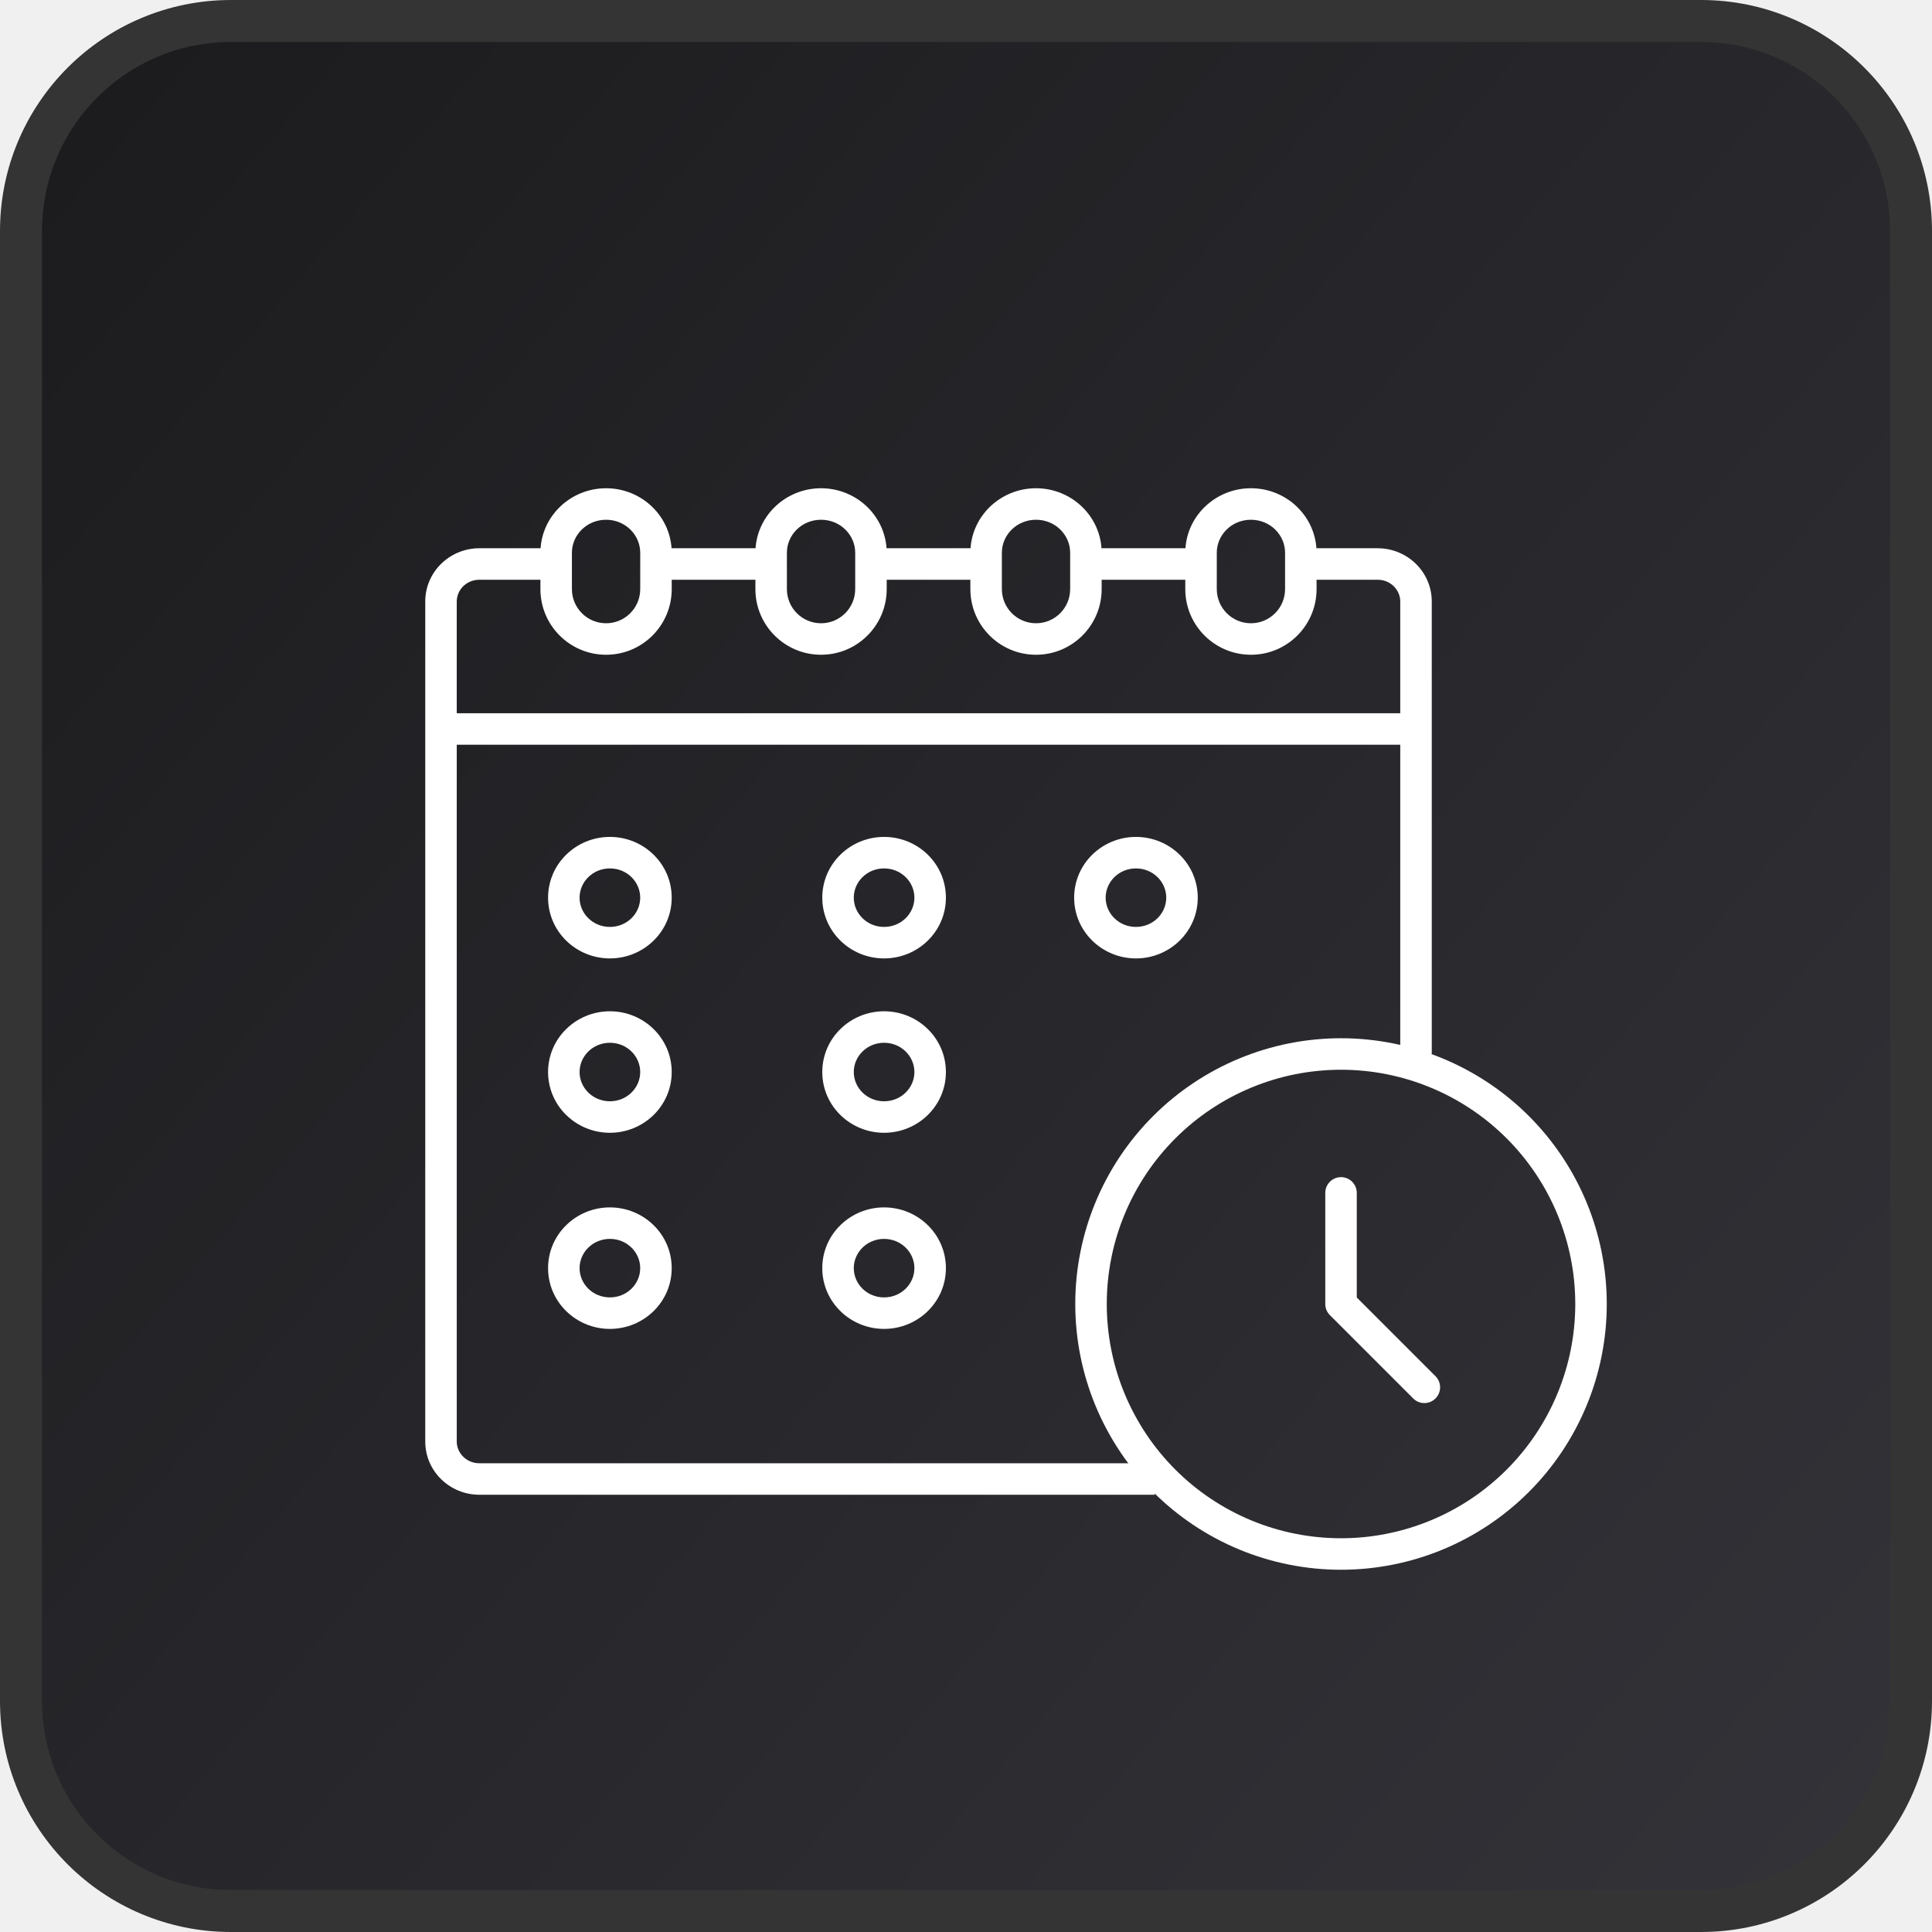
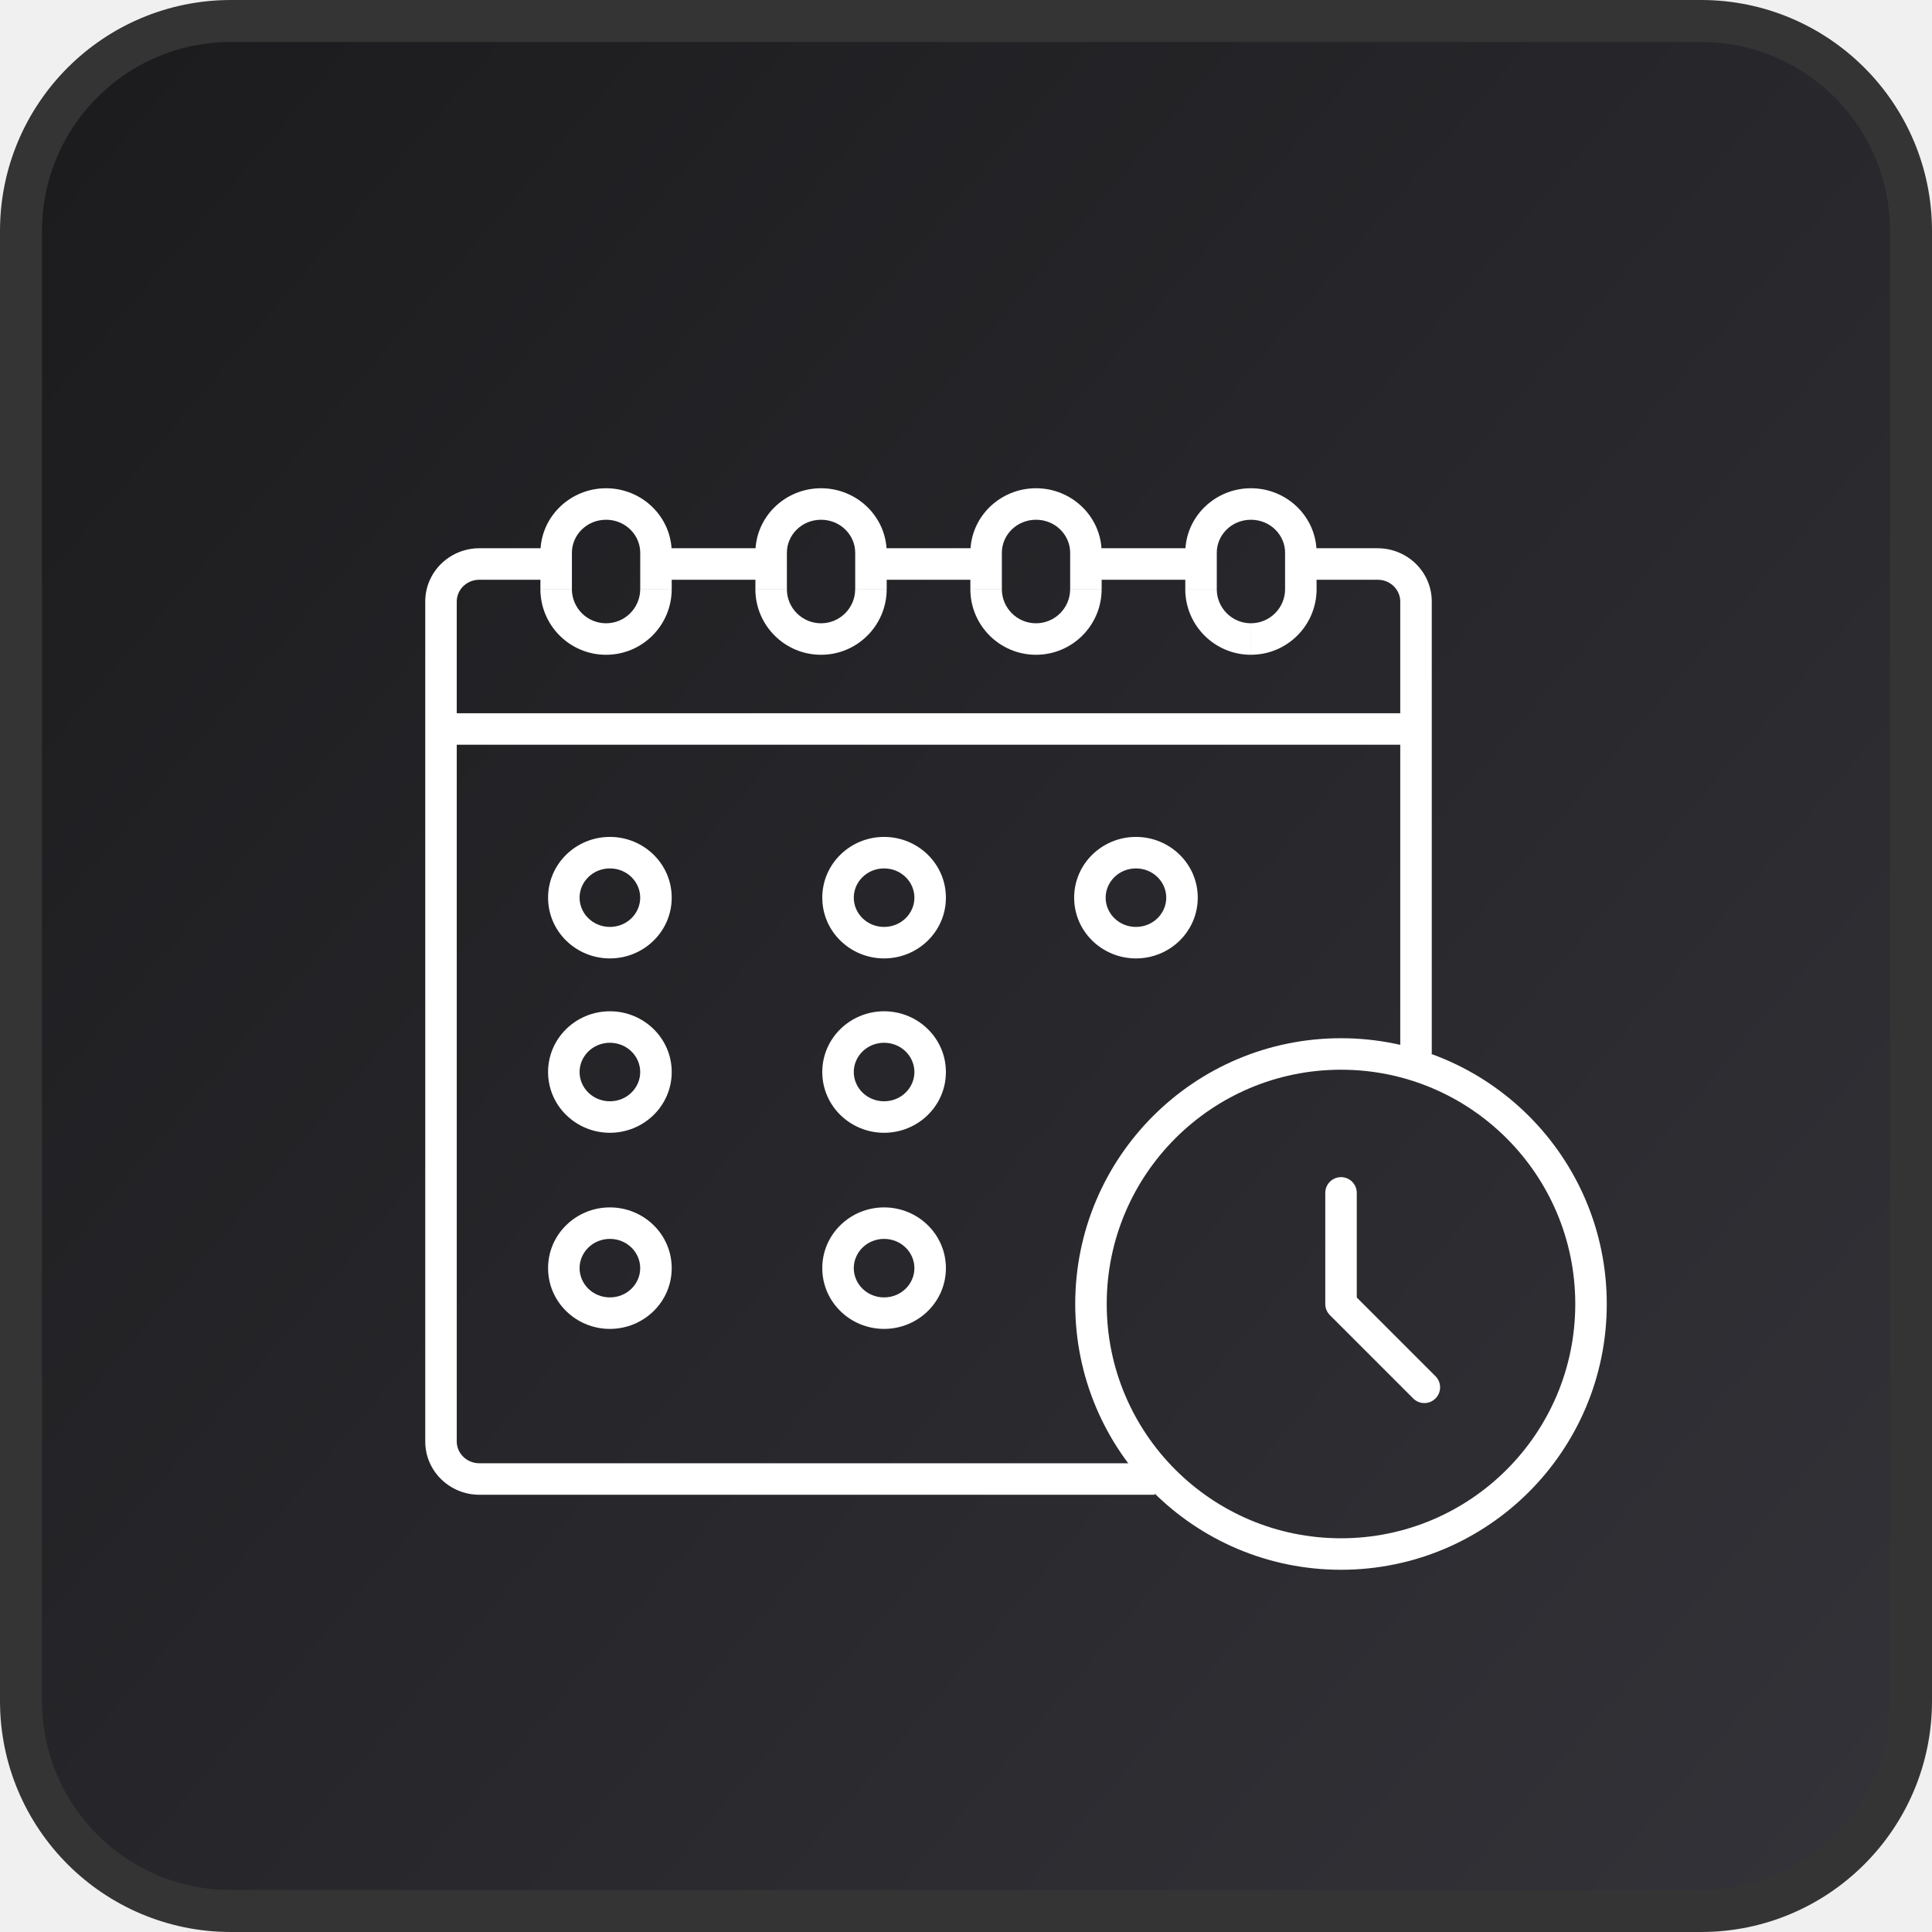
- <svg xmlns="http://www.w3.org/2000/svg" width="92" height="92" viewBox="0 0 92 92" fill="none">
-   <rect x="1" y="1" width="90" height="90" rx="10" fill="url(#paint0_linear_396_88527)" stroke="#343434" stroke-width="2" />
-   <path d="M21 35.464H67.429V33.964H21V35.464ZM21.75 68.643V34.714H20.25V68.643H21.75ZM66.679 34.714V50.191H68.179V34.714H66.679ZM21.75 34.714V28.643H20.25V34.714H21.75ZM66.679 28.643V34.714H68.179V28.643H66.679ZM54.992 69.679H25.204V71.179H54.992V69.679ZM25.204 69.679H22.828V71.179H25.204V69.679ZM22.828 27.607H26.484V26.107H22.828V27.607ZM31.419 27.607H36.903V26.107H31.419V27.607ZM41.29 27.607H47.139V26.107H41.29V27.607ZM51.709 27.607H57.375V26.107H51.709V27.607ZM62.493 27.607H65.601V26.107H62.493V27.607ZM68.179 28.643C68.179 27.226 67.008 26.107 65.601 26.107V27.607C66.213 27.607 66.679 28.087 66.679 28.643H68.179ZM21.75 28.643C21.75 28.087 22.216 27.607 22.828 27.607V26.107C21.421 26.107 20.25 27.226 20.25 28.643H21.75ZM20.25 68.643C20.25 70.06 21.421 71.179 22.828 71.179V69.679C22.216 69.679 21.75 69.198 21.75 68.643H20.25ZM30.486 42.746C30.486 43.499 29.857 44.139 29.043 44.139V45.639C30.652 45.639 31.986 44.36 31.986 42.746H30.486ZM29.043 44.139C28.229 44.139 27.599 43.499 27.599 42.746H26.099C26.099 44.36 27.434 45.639 29.043 45.639V44.139ZM27.599 42.746C27.599 41.993 28.229 41.353 29.043 41.353V39.853C27.434 39.853 26.099 41.132 26.099 42.746H27.599ZM29.043 41.353C29.857 41.353 30.486 41.993 30.486 42.746H31.986C31.986 41.132 30.652 39.853 29.043 39.853V41.353ZM30.486 51.049C30.486 51.802 29.857 52.442 29.043 52.442V53.942C30.652 53.942 31.986 52.663 31.986 51.049H30.486ZM29.043 52.442C28.229 52.442 27.599 51.802 27.599 51.049H26.099C26.099 52.663 27.434 53.942 29.043 53.942V52.442ZM27.599 51.049C27.599 50.296 28.229 49.656 29.043 49.656V48.156C27.434 48.156 26.099 49.435 26.099 51.049H27.599ZM29.043 49.656C29.857 49.656 30.486 50.296 30.486 51.049H31.986C31.986 49.435 30.652 48.156 29.043 48.156V49.656ZM30.486 60.388C30.486 61.141 29.857 61.781 29.043 61.781V63.281C30.652 63.281 31.986 62.002 31.986 60.388H30.486ZM29.043 61.781C28.229 61.781 27.599 61.141 27.599 60.388H26.099C26.099 62.002 27.434 63.281 29.043 63.281V61.781ZM27.599 60.388C27.599 59.635 28.229 58.995 29.043 58.995V57.495C27.434 57.495 26.099 58.774 26.099 60.388H27.599ZM29.043 58.995C29.857 58.995 30.486 59.635 30.486 60.388H31.986C31.986 58.774 30.652 57.495 29.043 57.495V58.995ZM43.543 42.746C43.543 43.499 42.913 44.139 42.099 44.139V45.639C43.709 45.639 45.043 44.36 45.043 42.746H43.543ZM42.099 44.139C41.286 44.139 40.656 43.499 40.656 42.746H39.156C39.156 44.36 40.49 45.639 42.099 45.639V44.139ZM40.656 42.746C40.656 41.993 41.286 41.353 42.099 41.353V39.853C40.49 39.853 39.156 41.132 39.156 42.746H40.656ZM42.099 41.353C42.913 41.353 43.543 41.993 43.543 42.746H45.043C45.043 41.132 43.709 39.853 42.099 39.853V41.353ZM43.543 51.049C43.543 51.802 42.913 52.442 42.099 52.442V53.942C43.709 53.942 45.043 52.663 45.043 51.049H43.543ZM42.099 52.442C41.286 52.442 40.656 51.802 40.656 51.049H39.156C39.156 52.663 40.49 53.942 42.099 53.942V52.442ZM40.656 51.049C40.656 50.296 41.286 49.656 42.099 49.656V48.156C40.49 48.156 39.156 49.435 39.156 51.049H40.656ZM42.099 49.656C42.913 49.656 43.543 50.296 43.543 51.049H45.043C45.043 49.435 43.709 48.156 42.099 48.156V49.656ZM43.543 60.388C43.543 61.141 42.913 61.781 42.099 61.781V63.281C43.709 63.281 45.043 62.002 45.043 60.388H43.543ZM42.099 61.781C41.286 61.781 40.656 61.141 40.656 60.388H39.156C39.156 62.002 40.49 63.281 42.099 63.281V61.781ZM40.656 60.388C40.656 59.635 41.286 58.995 42.099 58.995V57.495C40.49 57.495 39.156 58.774 39.156 60.388H40.656ZM42.099 58.995C42.913 58.995 43.543 59.635 43.543 60.388H45.043C45.043 58.774 43.709 57.495 42.099 57.495V58.995ZM55.536 42.746C55.536 43.499 54.907 44.139 54.093 44.139V45.639C55.702 45.639 57.036 44.36 57.036 42.746H55.536ZM54.093 44.139C53.279 44.139 52.65 43.499 52.65 42.746H51.15C51.15 44.36 52.484 45.639 54.093 45.639V44.139ZM52.65 42.746C52.65 41.993 53.279 41.353 54.093 41.353V39.853C52.484 39.853 51.15 41.132 51.15 42.746H52.65ZM54.093 41.353C54.907 41.353 55.536 41.993 55.536 42.746H57.036C57.036 41.132 55.702 39.853 54.093 39.853V41.353ZM30.487 26.321V28.052H31.987V26.321H30.487ZM27.234 28.052V26.321H25.734V28.052H27.234ZM28.861 24.75C29.775 24.75 30.487 25.47 30.487 26.321H31.987C31.987 24.609 30.571 23.25 28.861 23.25V24.75ZM28.861 23.25C27.151 23.25 25.734 24.609 25.734 26.321H27.234C27.234 25.47 27.946 24.75 28.861 24.75V23.25ZM40.724 26.321V28.052H42.224V26.321H40.724ZM37.471 28.052V26.321H35.971V28.052H37.471ZM39.097 24.75C40.012 24.75 40.724 25.47 40.724 26.321H42.224C42.224 24.609 40.807 23.25 39.097 23.25V24.75ZM39.097 23.25C37.387 23.25 35.971 24.609 35.971 26.321H37.471C37.471 25.47 38.182 24.75 39.097 24.75V23.25ZM50.96 26.321V28.052H52.46V26.321H50.96ZM47.708 28.052V26.321H46.208V28.052H47.708ZM49.334 24.75C50.249 24.75 50.96 25.47 50.96 26.321H52.46C52.46 24.609 51.044 23.25 49.334 23.25V24.75ZM49.334 23.25C47.624 23.25 46.208 24.609 46.208 26.321H47.708C47.708 25.47 48.419 24.75 49.334 24.75V23.25ZM61.194 26.321V28.052H62.694V26.321H61.194ZM57.942 28.052V26.321H56.442V28.052H57.942ZM59.568 24.75C60.483 24.75 61.194 25.47 61.194 26.321H62.694C62.694 24.609 61.278 23.25 59.568 23.25V24.75ZM59.568 23.25C57.858 23.25 56.442 24.609 56.442 26.321H57.942C57.942 25.47 58.653 24.75 59.568 24.75V23.25ZM61.194 28.052C61.194 28.951 60.466 29.679 59.568 29.679V31.179C61.295 31.179 62.694 29.779 62.694 28.052H61.194ZM39.097 29.679C38.199 29.679 37.471 28.951 37.471 28.052H35.971C35.971 29.779 37.371 31.179 39.097 31.179V29.679ZM28.861 29.679C27.962 29.679 27.234 28.951 27.234 28.052H25.734C25.734 29.779 27.134 31.179 28.861 31.179V29.679ZM50.96 28.052C50.96 28.951 50.232 29.679 49.334 29.679V31.179C51.06 31.179 52.46 29.779 52.46 28.052H50.96ZM59.568 29.679C58.67 29.679 57.942 28.951 57.942 28.052H56.442C56.442 29.779 57.842 31.179 59.568 31.179V29.679ZM40.724 28.052C40.724 28.951 39.995 29.679 39.097 29.679V31.179C40.824 31.179 42.224 29.779 42.224 28.052H40.724ZM49.334 29.679C48.436 29.679 47.708 28.951 47.708 28.052H46.208C46.208 29.779 47.607 31.179 49.334 31.179V29.679ZM30.487 28.052C30.487 28.951 29.759 29.679 28.861 29.679V31.179C30.587 31.179 31.987 29.779 31.987 28.052H30.487Z" fill="white" />
-   <path d="M63.858 56.804V62.095L67.826 66.063M75.763 62.095C75.763 63.658 75.455 65.207 74.856 66.651C74.258 68.095 73.381 69.408 72.276 70.513C71.17 71.619 69.858 72.496 68.414 73.094C66.969 73.692 65.421 74 63.858 74C62.294 74 60.746 73.692 59.302 73.094C57.858 72.496 56.545 71.619 55.44 70.513C54.334 69.408 53.458 68.095 52.859 66.651C52.261 65.207 51.953 63.658 51.953 62.095C51.953 58.938 53.207 55.91 55.44 53.677C57.672 51.445 60.7 50.19 63.858 50.19C67.015 50.19 70.043 51.445 72.276 53.677C74.508 55.91 75.763 58.938 75.763 62.095Z" stroke="white" stroke-width="1.5" stroke-linecap="round" stroke-linejoin="round" />
+ <svg xmlns="http://www.w3.org/2000/svg" width="92" height="92" fill="none">
+   <rect width="90" height="90" x="1" y="1" fill="url(#a)" stroke="#343434" stroke-width="2" rx="10" />
+   <path fill="#fff" d="M21 35.464h46.429v-1.5H21v1.5Zm.75 33.179V34.714h-1.5v33.929h1.5Zm44.929-33.929v15.477h1.5V34.713h-1.5Zm-44.929 0v-6.071h-1.5v6.071h1.5Zm44.929-6.071v6.071h1.5v-6.071h-1.5ZM54.992 69.679H25.204v1.5h29.788v-1.5Zm-29.788 0h-2.376v1.5h2.376v-1.5Zm-2.376-42.072h3.656v-1.5h-3.656v1.5Zm8.591 0h5.484v-1.5h-5.484v1.5Zm9.87 0h5.85v-1.5h-5.85v1.5Zm10.42 0h5.666v-1.5H51.71v1.5Zm10.784 0h3.108v-1.5h-3.108v1.5Zm5.686 1.036c0-1.417-1.171-2.536-2.578-2.536v1.5c.612 0 1.078.48 1.078 1.036h1.5Zm-46.429 0c0-.556.466-1.036 1.078-1.036v-1.5c-1.407 0-2.578 1.119-2.578 2.536h1.5Zm-1.5 40c0 1.417 1.17 2.536 2.578 2.536v-1.5c-.612 0-1.078-.48-1.078-1.036h-1.5Zm10.236-25.897c0 .753-.63 1.393-1.443 1.393v1.5c1.609 0 2.943-1.279 2.943-2.893h-1.5Zm-1.443 1.393c-.814 0-1.444-.64-1.444-1.393h-1.5c0 1.614 1.335 2.893 2.944 2.893v-1.5Zm-1.444-1.393c0-.753.63-1.393 1.444-1.393v-1.5c-1.61 0-2.944 1.28-2.944 2.893h1.5Zm1.444-1.393c.814 0 1.443.64 1.443 1.393h1.5c0-1.614-1.334-2.893-2.943-2.893v1.5Zm1.443 9.696c0 .753-.63 1.393-1.443 1.393v1.5c1.609 0 2.943-1.279 2.943-2.893h-1.5Zm-1.443 1.393c-.814 0-1.444-.64-1.444-1.393h-1.5c0 1.614 1.335 2.893 2.944 2.893v-1.5Zm-1.444-1.393c0-.753.63-1.393 1.444-1.393v-1.5c-1.61 0-2.944 1.279-2.944 2.893h1.5Zm1.444-1.393c.814 0 1.443.64 1.443 1.393h1.5c0-1.614-1.334-2.893-2.943-2.893v1.5Zm1.443 10.732c0 .753-.63 1.393-1.443 1.393v1.5c1.609 0 2.943-1.279 2.943-2.893h-1.5Zm-1.443 1.393c-.814 0-1.444-.64-1.444-1.393h-1.5c0 1.614 1.335 2.893 2.944 2.893v-1.5Zm-1.444-1.393c0-.753.63-1.393 1.444-1.393v-1.5c-1.61 0-2.944 1.28-2.944 2.893h1.5Zm1.444-1.393c.814 0 1.443.64 1.443 1.393h1.5c0-1.614-1.334-2.893-2.943-2.893v1.5Zm14.5-16.249c0 .753-.63 1.393-1.444 1.393v1.5c1.61 0 2.944-1.279 2.944-2.893h-1.5Zm-1.444 1.393c-.813 0-1.443-.64-1.443-1.393h-1.5c0 1.614 1.334 2.893 2.944 2.893v-1.5Zm-1.443-1.393c0-.753.63-1.393 1.444-1.393v-1.5c-1.61 0-2.944 1.28-2.944 2.893h1.5Zm1.444-1.393c.813 0 1.443.64 1.443 1.393h1.5c0-1.614-1.334-2.893-2.944-2.893v1.5Zm1.443 9.696c0 .753-.63 1.393-1.444 1.393v1.5c1.61 0 2.944-1.279 2.944-2.893h-1.5Zm-1.444 1.393c-.813 0-1.443-.64-1.443-1.393h-1.5c0 1.614 1.334 2.893 2.944 2.893v-1.5Zm-1.443-1.393c0-.753.63-1.393 1.444-1.393v-1.5c-1.61 0-2.944 1.279-2.944 2.893h1.5Zm1.444-1.393c.813 0 1.443.64 1.443 1.393h1.5c0-1.614-1.334-2.893-2.944-2.893v1.5Zm1.443 10.732c0 .753-.63 1.393-1.444 1.393v1.5c1.61 0 2.944-1.279 2.944-2.893h-1.5Zm-1.444 1.393c-.813 0-1.443-.64-1.443-1.393h-1.5c0 1.614 1.334 2.893 2.944 2.893v-1.5Zm-1.443-1.393c0-.753.63-1.393 1.444-1.393v-1.5c-1.61 0-2.944 1.28-2.944 2.893h1.5Zm1.444-1.393c.813 0 1.443.64 1.443 1.393h1.5c0-1.614-1.334-2.893-2.944-2.893v1.5Zm13.436-16.249c0 .753-.63 1.393-1.443 1.393v1.5c1.61 0 2.943-1.279 2.943-2.893h-1.5Zm-1.443 1.393c-.814 0-1.443-.64-1.443-1.393h-1.5c0 1.614 1.334 2.893 2.943 2.893v-1.5Zm-1.443-1.393c0-.753.63-1.393 1.443-1.393v-1.5c-1.609 0-2.943 1.28-2.943 2.893h1.5Zm1.443-1.393c.814 0 1.443.64 1.443 1.393h1.5c0-1.614-1.334-2.893-2.943-2.893v1.5ZM30.487 26.321v1.731h1.5v-1.73h-1.5Zm-3.253 1.731v-1.73h-1.5v1.73h1.5Zm1.627-3.302c.914 0 1.626.72 1.626 1.571h1.5c0-1.712-1.416-3.071-3.126-3.071v1.5Zm0-1.5c-1.71 0-3.127 1.359-3.127 3.071h1.5c0-.851.712-1.571 1.627-1.571v-1.5Zm11.863 3.071v1.731h1.5v-1.73h-1.5Zm-3.253 1.731v-1.73h-1.5v1.73h1.5Zm1.626-3.302c.915 0 1.627.72 1.627 1.571h1.5c0-1.712-1.417-3.071-3.127-3.071v1.5Zm0-1.5c-1.71 0-3.126 1.359-3.126 3.071h1.5c0-.851.712-1.571 1.626-1.571v-1.5Zm11.863 3.071v1.731h1.5v-1.73h-1.5Zm-3.252 1.731v-1.73h-1.5v1.73h1.5Zm1.626-3.302c.915 0 1.626.72 1.626 1.571h1.5c0-1.712-1.416-3.071-3.126-3.071v1.5Zm0-1.5c-1.71 0-3.126 1.359-3.126 3.071h1.5c0-.851.711-1.571 1.626-1.571v-1.5Zm11.86 3.071v1.731h1.5v-1.73h-1.5Zm-3.252 1.731v-1.73h-1.5v1.73h1.5Zm1.626-3.302c.915 0 1.627.72 1.627 1.571h1.5c0-1.712-1.417-3.071-3.127-3.071v1.5Zm0-1.5c-1.71 0-3.126 1.359-3.126 3.071h1.5c0-.851.711-1.571 1.626-1.571v-1.5Zm1.627 4.802c0 .899-.729 1.627-1.627 1.627v1.5c1.727 0 3.127-1.4 3.127-3.127h-1.5ZM39.096 29.68a1.626 1.626 0 0 1-1.626-1.627h-1.5c0 1.727 1.4 3.127 3.126 3.127v-1.5Zm-10.236 0a1.626 1.626 0 0 1-1.627-1.627h-1.5c0 1.727 1.4 3.127 3.127 3.127v-1.5Zm22.1-1.627c0 .899-.729 1.627-1.627 1.627v1.5c1.726 0 3.126-1.4 3.126-3.127h-1.5Zm8.607 1.627a1.626 1.626 0 0 1-1.626-1.627h-1.5c0 1.727 1.4 3.127 3.126 3.127v-1.5Zm-18.844-1.627c0 .899-.729 1.627-1.627 1.627v1.5c1.727 0 3.127-1.4 3.127-3.127h-1.5Zm8.61 1.627a1.626 1.626 0 0 1-1.626-1.627h-1.5c0 1.727 1.4 3.127 3.126 3.127v-1.5Zm-18.847-1.627c0 .899-.728 1.627-1.626 1.627v1.5c1.726 0 3.126-1.4 3.126-3.127h-1.5Z" />
+   <path stroke="#fff" stroke-linecap="round" stroke-linejoin="round" stroke-width="1.5" d="M63.858 56.804v5.291l3.968 3.968m7.937-3.968a11.906 11.906 0 1 1-23.812 0 11.906 11.906 0 0 1 23.812 0Z" />
  <defs>
-     <linearGradient id="paint0_linear_396_88527" x1="102.574" y1="103.026" x2="-17.223" y2="1.359" gradientUnits="userSpaceOnUse">
-       <stop offset="0.102" stop-color="#333339" />
-       <stop offset="0.985" stop-color="#19181A" />
+     <linearGradient id="a" x1="102.574" x2="-17.223" y1="103.026" y2="1.359" gradientUnits="userSpaceOnUse">
+       <stop offset=".102" stop-color="#333339" />
+       <stop offset=".985" stop-color="#19181A" />
    </linearGradient>
  </defs>
</svg>
